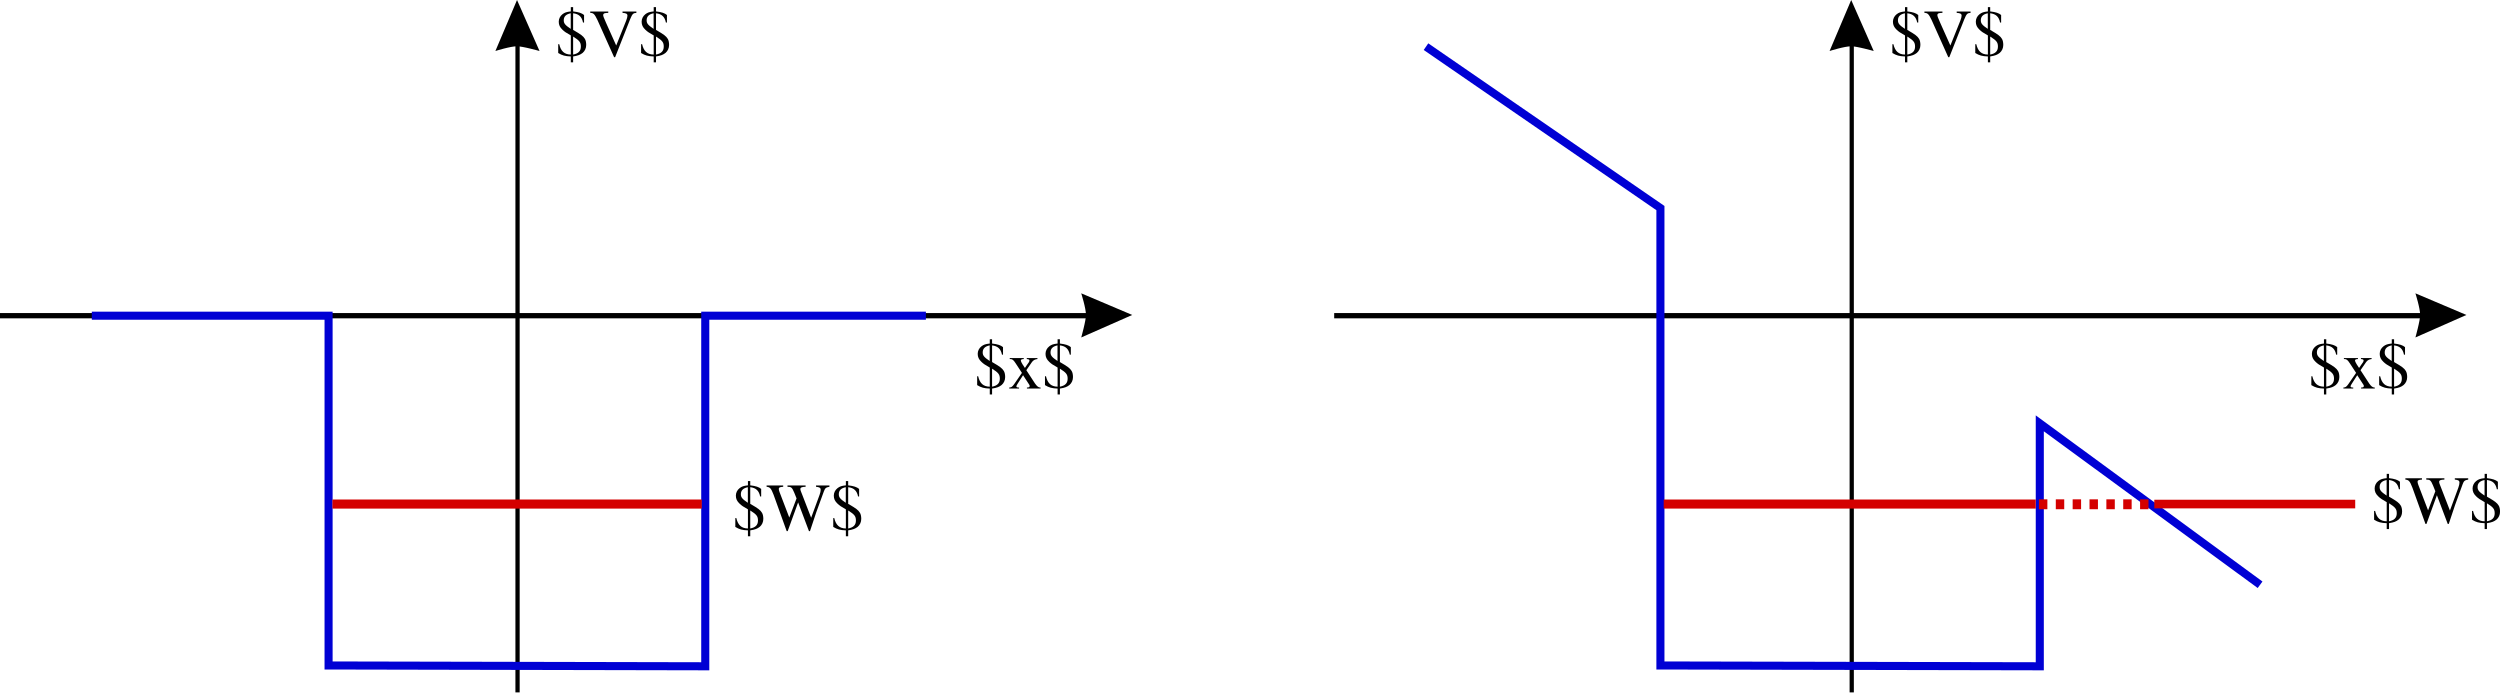
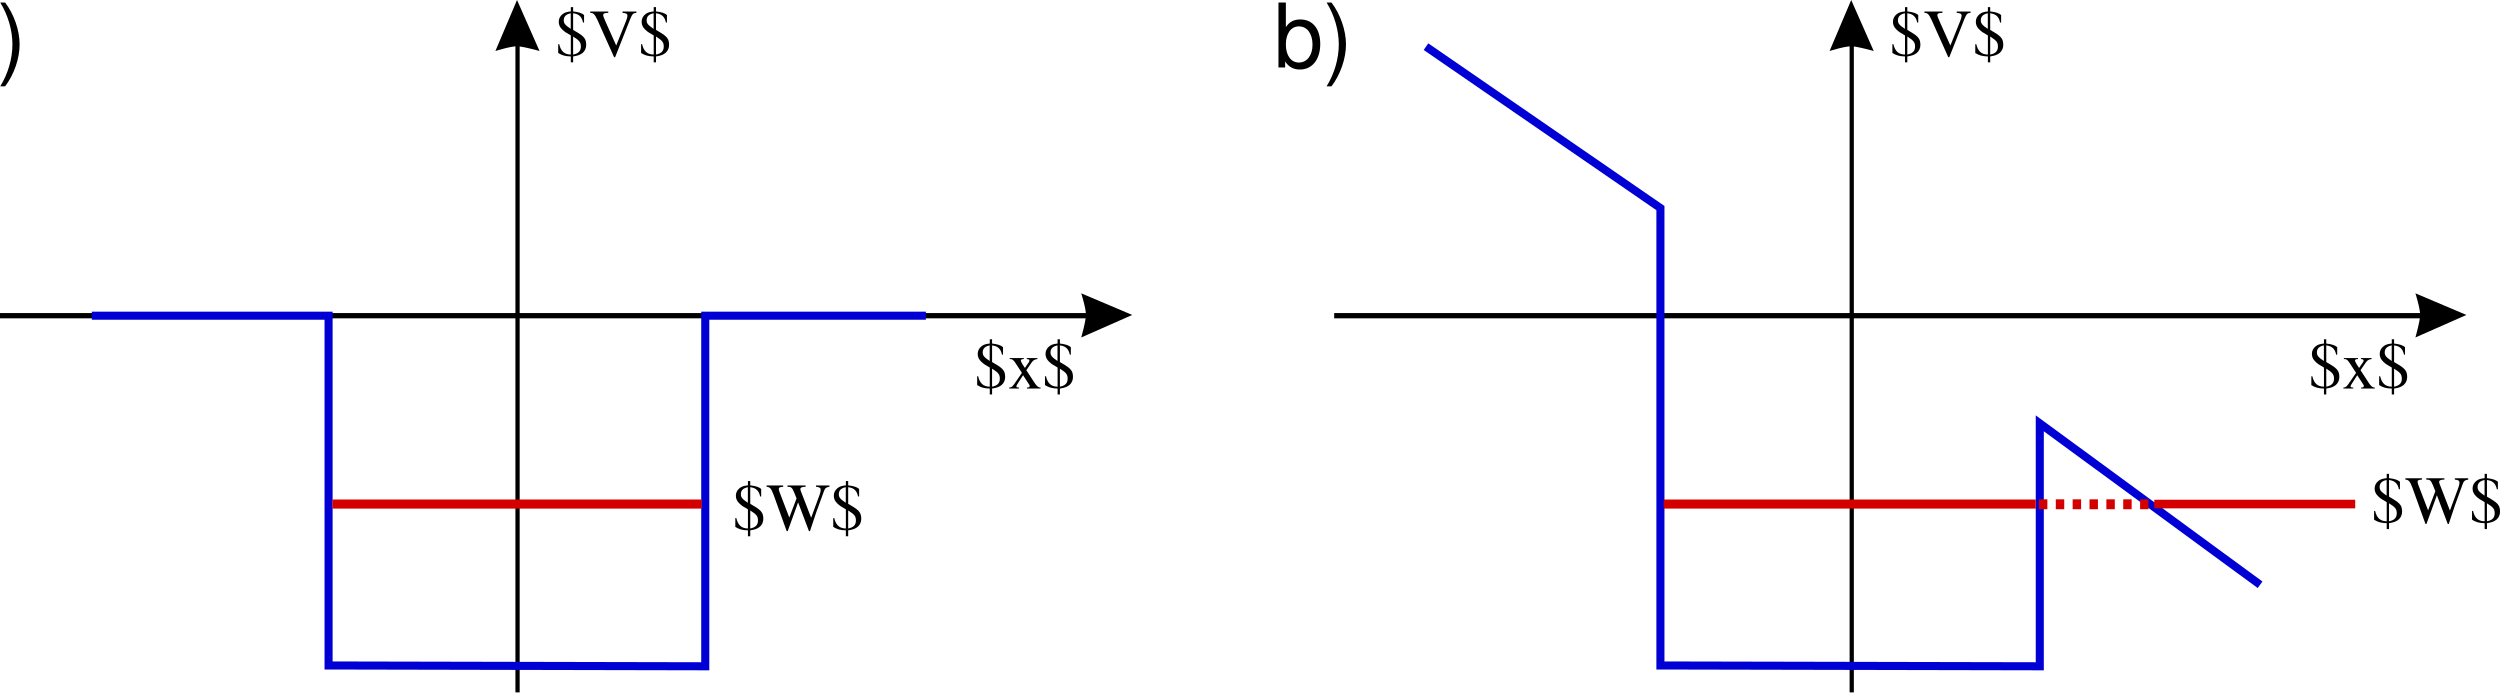
<svg xmlns="http://www.w3.org/2000/svg" width="262.231mm" height="72.627mm" viewBox="0 0 929.165 257.339" id="svg4927" version="1.1">
  <defs id="defs4929">
    <marker orient="auto" refY="0" refX="0" id="Arrow1Mstart-17" style="overflow:visible">
      <path id="path4575-70" d="M 0,0 5,-5 -12.5,0 5,5 0,0 Z" style="fill-rule:evenodd;stroke:#000000;stroke-width:1pt" transform="matrix(0.4,0,0,0.4,4,0)" />
    </marker>
    <marker orient="auto" refY="0" refX="0" id="Arrow1Mend-76" style="overflow:visible">
      <path id="path4578-4" d="M 0,0 5,-5 -12.5,0 5,5 0,0 Z" style="fill-rule:evenodd;stroke:#000000;stroke-width:1pt" transform="matrix(-0.4,0,0,-0.4,-4,0)" />
    </marker>
    <marker orient="auto" refY="0" refX="0" id="Arrow1Mstart-17-3" style="overflow:visible">
      <path id="path4575-70-6" d="M 0,0 5,-5 -12.5,0 5,5 0,0 Z" style="fill-rule:evenodd;stroke:#000000;stroke-width:1pt" transform="matrix(0.4,0,0,0.4,4,0)" />
    </marker>
    <marker orient="auto" refY="0" refX="0" id="Arrow1Mend-76-7" style="overflow:visible">
      <path id="path4578-4-5" d="M 0,0 5,-5 -12.5,0 5,5 0,0 Z" style="fill-rule:evenodd;stroke:#000000;stroke-width:1pt" transform="matrix(-0.4,0,0,-0.4,-4,0)" />
    </marker>
  </defs>
  <g id="layer1" transform="translate(-226.5302,-66.16154)">
    <polyline points="74.1,56.212 409.608,56.212 " id="polyline194" style="fill:none;stroke:#000000;stroke-width:1.675;stroke-miterlimit:4;stroke-dasharray:none;stroke-opacity:1" transform="matrix(1.218058,0,0,1.170942,136.2722,117.6734)" />
    <polygon points="409.572,55.859 409.608,56.212 409.572,56.532 409.466,56.946 409.313,57.412 409.137,57.887 408.805,58.699 408.653,59.044 419,56.212 408.653,53.49 408.653,53.49 408.805,53.799 409.137,54.542 409.313,54.989 409.466,55.44 " id="polygon201" style="opacity:1;fill:#000000;fill-rule:evenodd;stroke:none" transform="matrix(1.831894,0,0,2.953207,-120.2219,17.21268)" />
    <polygon points="408.805,53.799 409.137,54.542 409.313,54.989 409.466,55.44 409.572,55.859 409.608,56.212 409.572,56.532 409.466,56.946 409.313,57.412 409.137,57.887 408.805,58.699 408.653,59.044 419,56.212 408.653,53.49 408.653,53.49 " id="polygon201-6" style="opacity:1;fill:#000000;fill-rule:evenodd;stroke:none" transform="matrix(0,-1.831894,2.953207,0,252.6851,833.725)" />
    <polyline points="246.55,99.325 246.55,99.299 246.55,99.272 246.55,99.219 246.55,99.113 246.55,98.902 246.55,98.479 246.55,97.632 246.55,95.798 246.55,94.084 246.55,92.405 246.55,90.583 246.55,88.882 246.55,87.04 246.55,85.23 246.55,83.543 246.55,81.713 246.55,80.005 246.55,78.33 246.55,76.513 246.55,74.817 246.55,72.979 246.55,71.175 246.55,69.492 246.55,67.667 246.55,65.964 246.55,64.118 246.55,62.306 246.55,60.615 246.55,58.782 246.55,57.071 246.55,55.393 246.55,53.573 246.55,51.874 246.55,50.034 246.55,48.226 246.55,46.541 246.55,44.713 246.55,43.006 246.55,41.333 246.55,39.518 246.55,37.824 246.55,35.988 246.55,34.274 246.55,32.593 246.55,30.77 246.55,29.068 246.55,27.224 246.55,25.414 246.55,23.725 246.55,21.894 246.55,20.185 246.55,18.509 246.55,16.691 246.55,14.994 246.55,14.964 246.55,14.935 246.55,14.876 246.55,14.757 246.55,14.521 246.55,14.047 246.55,14.017 246.55,13.988 246.55,13.929 246.55,13.81 246.55,13.573 246.55,13.544 246.55,13.514 246.55,13.455 246.55,13.337 246.55,13.307 246.55,13.278 246.55,13.218 246.55,13.189 246.55,13.159 246.55,13.13 246.55,13.1 " id="polyline52" style="fill:none;stroke:#000000;stroke-width:0.86;stroke-miterlimit:4;stroke-dasharray:none;stroke-dashoffset:0;stroke-opacity:1" transform="matrix(1.831894,0,0,2.953207,-32.77109,30.17342)" />
    <path style="fill:none;fill-rule:evenodd;stroke:#0000d4;stroke-width:3;stroke-linecap:butt;stroke-linejoin:miter;stroke-miterlimit:4;stroke-dasharray:none;stroke-opacity:1" d="m 260.651,183.495 88,0 0,130 140,0.3 0,-130.3 82,0" id="path3617" />
    <polyline points="74.1,56.212 409.608,56.212 " id="polyline194-6" style="fill:none;stroke:#000000;stroke-width:1.675;stroke-miterlimit:4;stroke-dasharray:none;stroke-opacity:1" transform="matrix(1.218058,0,0,1.170942,632.1436,117.6734)" />
    <polygon points="408.805,58.699 408.653,59.044 419,56.212 408.653,53.49 408.653,53.49 408.805,53.799 409.137,54.542 409.313,54.989 409.466,55.44 409.572,55.859 409.608,56.212 409.572,56.532 409.466,56.946 409.313,57.412 409.137,57.887 " id="polygon201-7" style="opacity:1;fill:#000000;fill-rule:evenodd;stroke:none" transform="matrix(1.831894,0,0,2.953207,375.6495,17.21268)" />
    <polygon points="409.572,56.532 409.466,56.946 409.313,57.412 409.137,57.887 408.805,58.699 408.653,59.044 419,56.212 408.653,53.49 408.653,53.49 408.805,53.799 409.137,54.542 409.313,54.989 409.466,55.44 409.572,55.859 409.608,56.212 " id="polygon201-6-5" style="opacity:1;fill:#000000;fill-rule:evenodd;stroke:none" transform="matrix(0,-1.831894,2.953207,0,748.5566,833.725)" />
    <polyline points="246.55,99.325 246.55,99.299 246.55,99.272 246.55,99.219 246.55,99.113 246.55,98.902 246.55,98.479 246.55,97.632 246.55,95.798 246.55,94.084 246.55,92.405 246.55,90.583 246.55,88.882 246.55,87.04 246.55,85.23 246.55,83.543 246.55,81.713 246.55,80.005 246.55,78.33 246.55,76.513 246.55,74.817 246.55,72.979 246.55,71.175 246.55,69.492 246.55,67.667 246.55,65.964 246.55,64.118 246.55,62.306 246.55,60.615 246.55,58.782 246.55,57.071 246.55,55.393 246.55,53.573 246.55,51.874 246.55,50.034 246.55,48.226 246.55,46.541 246.55,44.713 246.55,43.006 246.55,41.333 246.55,39.518 246.55,37.824 246.55,35.988 246.55,34.274 246.55,32.593 246.55,30.77 246.55,29.068 246.55,27.224 246.55,25.414 246.55,23.725 246.55,21.894 246.55,20.185 246.55,18.509 246.55,16.691 246.55,14.994 246.55,14.964 246.55,14.935 246.55,14.876 246.55,14.757 246.55,14.521 246.55,14.047 246.55,14.017 246.55,13.988 246.55,13.929 246.55,13.81 246.55,13.573 246.55,13.544 246.55,13.514 246.55,13.455 246.55,13.337 246.55,13.307 246.55,13.278 246.55,13.218 246.55,13.189 246.55,13.159 246.55,13.13 246.55,13.1 " id="polyline52-9" style="fill:none;stroke:#000000;stroke-width:0.86;stroke-miterlimit:4;stroke-dasharray:none;stroke-dashoffset:0;stroke-opacity:1" transform="matrix(1.831894,0,0,2.953207,463.1003,30.17342)" />
    <path style="fill:none;fill-rule:evenodd;stroke:#0000d4;stroke-width:3;stroke-linecap:butt;stroke-linejoin:miter;stroke-miterlimit:4;stroke-dasharray:none;stroke-opacity:1" d="m 756.522,83.501 87.129,59.994 0,170 141,0.3 0,-90.294 81.871,60" id="path3617-1" />
    <polyline points="74.1,56.212 409.608,56.212 " id="polyline194-2-7-0" style="fill:#800000;stroke:#d40000;stroke-width:2.742;stroke-miterlimit:4;stroke-dasharray:none;stroke-opacity:1" transform="matrix(0.2225704,0,0,-1.170942,1010.717,319.3223)" />
    <polyline points="74.1,56.212 409.608,56.212 " id="polyline194-2" style="fill:#800000;stroke:#d40000;stroke-width:2.89;stroke-miterlimit:4;stroke-dasharray:none;stroke-opacity:1" transform="matrix(0.4091288,0,0,-1.170942,319.7714,319.3223)" />
    <polyline points="74.1,56.212 409.608,56.212 " id="polyline194-2-7" style="fill:#800000;stroke:#d40000;stroke-width:2.879;stroke-miterlimit:4;stroke-dasharray:none;stroke-opacity:1" transform="matrix(0.4121217,0,0,1.170942,814.3377,187.6791)" />
    <polyline points="74.1,56.212 409.608,56.212 " id="polyline194-2-7-9" style="fill:#800000;stroke:#d40000;stroke-width:3.141;stroke-miterlimit:4;stroke-dasharray:25.127, 25.127;stroke-dashoffset:0;stroke-opacity:1" transform="matrix(0.1246601,0,0,-1.170942,975.1,319.406)" />
    <g id="g4655">
-       <text style="font-size:18.333px;font-family:Times;fill:#000000;stroke-width:2;stroke-miterlimit:4;stroke-dasharray:none" id="text208" font-size="10px" y="210.576" x="588.597">
+       <text style="font-size:18.333px;line-height:0%;font-family:Times;fill:#000000;stroke-width:2;stroke-miterlimit:4;stroke-dasharray:none" id="text208" font-size="10px" y="210.576" x="588.597">
        <tspan style="font-style:normal;font-variant:normal;font-weight:normal;font-stretch:normal;font-size:25.208px;font-family:'Nimbus Roman No9 L';-inkscape-font-specification:'Nimbus Roman No9 L'" id="tspan4720">$x$</tspan>
      </text>
-       <text style="font-size:18.333px;font-family:Times;fill:#000000;stroke-width:2;stroke-miterlimit:4;stroke-dasharray:none" id="text208-5" font-size="10px" y="87.142" x="432.886">
+       <text style="font-size:18.333px;line-height:0%;font-family:Times;fill:#000000;stroke-width:2;stroke-miterlimit:4;stroke-dasharray:none" id="text208-5" font-size="10px" y="87.142" x="432.886">
        <tspan style="font-style:normal;font-variant:normal;font-weight:normal;font-stretch:normal;font-size:25.208px;font-family:'Nimbus Roman No9 L';-inkscape-font-specification:'Nimbus Roman No9 L'" id="tspan4720-9">$V$</tspan>
      </text>
-       <text style="font-size:18.333px;font-family:Times;fill:#000000;stroke-width:2;stroke-miterlimit:4;stroke-dasharray:none" id="text208-3" font-size="10px" y="210.576" x="1084.468">
+       <text style="font-size:18.333px;line-height:0%;font-family:Times;fill:#000000;stroke-width:2;stroke-miterlimit:4;stroke-dasharray:none" id="text208-3" font-size="10px" y="210.576" x="1084.468">
        <tspan style="font-style:normal;font-variant:normal;font-weight:normal;font-stretch:normal;font-size:25.208px;font-family:'Nimbus Roman No9 L';-inkscape-font-specification:'Nimbus Roman No9 L'" id="tspan4720-5">$x$</tspan>
      </text>
-       <text style="font-size:18.333px;font-family:Times;fill:#000000;stroke-width:2;stroke-miterlimit:4;stroke-dasharray:none" id="text208-5-6" font-size="10px" y="87.142" x="928.757">
+       <text style="font-size:18.333px;line-height:0%;font-family:Times;fill:#000000;stroke-width:2;stroke-miterlimit:4;stroke-dasharray:none" id="text208-5-6" font-size="10px" y="87.142" x="928.757">
        <tspan style="font-style:normal;font-variant:normal;font-weight:normal;font-stretch:normal;font-size:25.208px;font-family:'Nimbus Roman No9 L';-inkscape-font-specification:'Nimbus Roman No9 L'" id="tspan4720-9-2">$V$</tspan>
      </text>
-       <text style="font-size:18.333px;font-family:Times;fill:#000000;stroke-width:2;stroke-miterlimit:4;stroke-dasharray:none" id="text208-5-3" font-size="10px" y="263.285" x="498.713">
+       <text style="font-size:18.333px;line-height:0%;font-family:Times;fill:#000000;stroke-width:2;stroke-miterlimit:4;stroke-dasharray:none" id="text208-5-3" font-size="10px" y="263.285" x="498.713">
        <tspan style="font-style:normal;font-variant:normal;font-weight:normal;font-stretch:normal;font-size:25.208px;font-family:'Nimbus Roman No9 L';-inkscape-font-specification:'Nimbus Roman No9 L'" id="tspan4720-9-6">$W$</tspan>
      </text>
-       <text style="font-size:18.333px;font-family:Times;fill:#000000;stroke-width:2;stroke-miterlimit:4;stroke-dasharray:none" id="text208-5-3-0" font-size="10px" y="260.607" x="1107.792">
+       <text style="font-size:18.333px;line-height:0%;font-family:Times;fill:#000000;stroke-width:2;stroke-miterlimit:4;stroke-dasharray:none" id="text208-5-3-0" font-size="10px" y="260.607" x="1107.792">
        <tspan style="font-style:normal;font-variant:normal;font-weight:normal;font-stretch:normal;font-size:25.208px;font-family:'Nimbus Roman No9 L';-inkscape-font-specification:'Nimbus Roman No9 L'" id="tspan4720-9-6-6">$W$</tspan>
      </text>
    </g>
+     <text id="text6153" y="91.236" x="206.947" style="font-style:normal;font-variant:normal;font-weight:normal;font-stretch:normal;font-size:0.212px;line-height:0%;font-family:'Nimbus Sans L';-inkscape-font-specification:Sans;letter-spacing:0px;word-spacing:0px;fill:#000000;fill-opacity:1;stroke:none;stroke-width:0.007px;stroke-linecap:butt;stroke-linejoin:miter;stroke-opacity:1" xml:space="preserve">
+       <tspan style="font-size:33.105px;line-height:1.25;stroke-width:0.007px" y="91.236" x="206.947" id="tspan6155">a)</tspan>
+     </text>
+     <text id="text6153-3" y="91.236" x="699.91" style="font-style:normal;font-variant:normal;font-weight:normal;font-stretch:normal;font-size:0.212px;line-height:0%;font-family:'Nimbus Sans L';-inkscape-font-specification:Sans;letter-spacing:0px;word-spacing:0px;fill:#000000;fill-opacity:1;stroke:none;stroke-width:0.007px;stroke-linecap:butt;stroke-linejoin:miter;stroke-opacity:1" xml:space="preserve">
+       <tspan style="font-size:33.105px;line-height:1.25;stroke-width:0.007px" y="91.236" x="699.91" id="tspan6155-1">b)</tspan>
+     </text>
  </g>
</svg>
